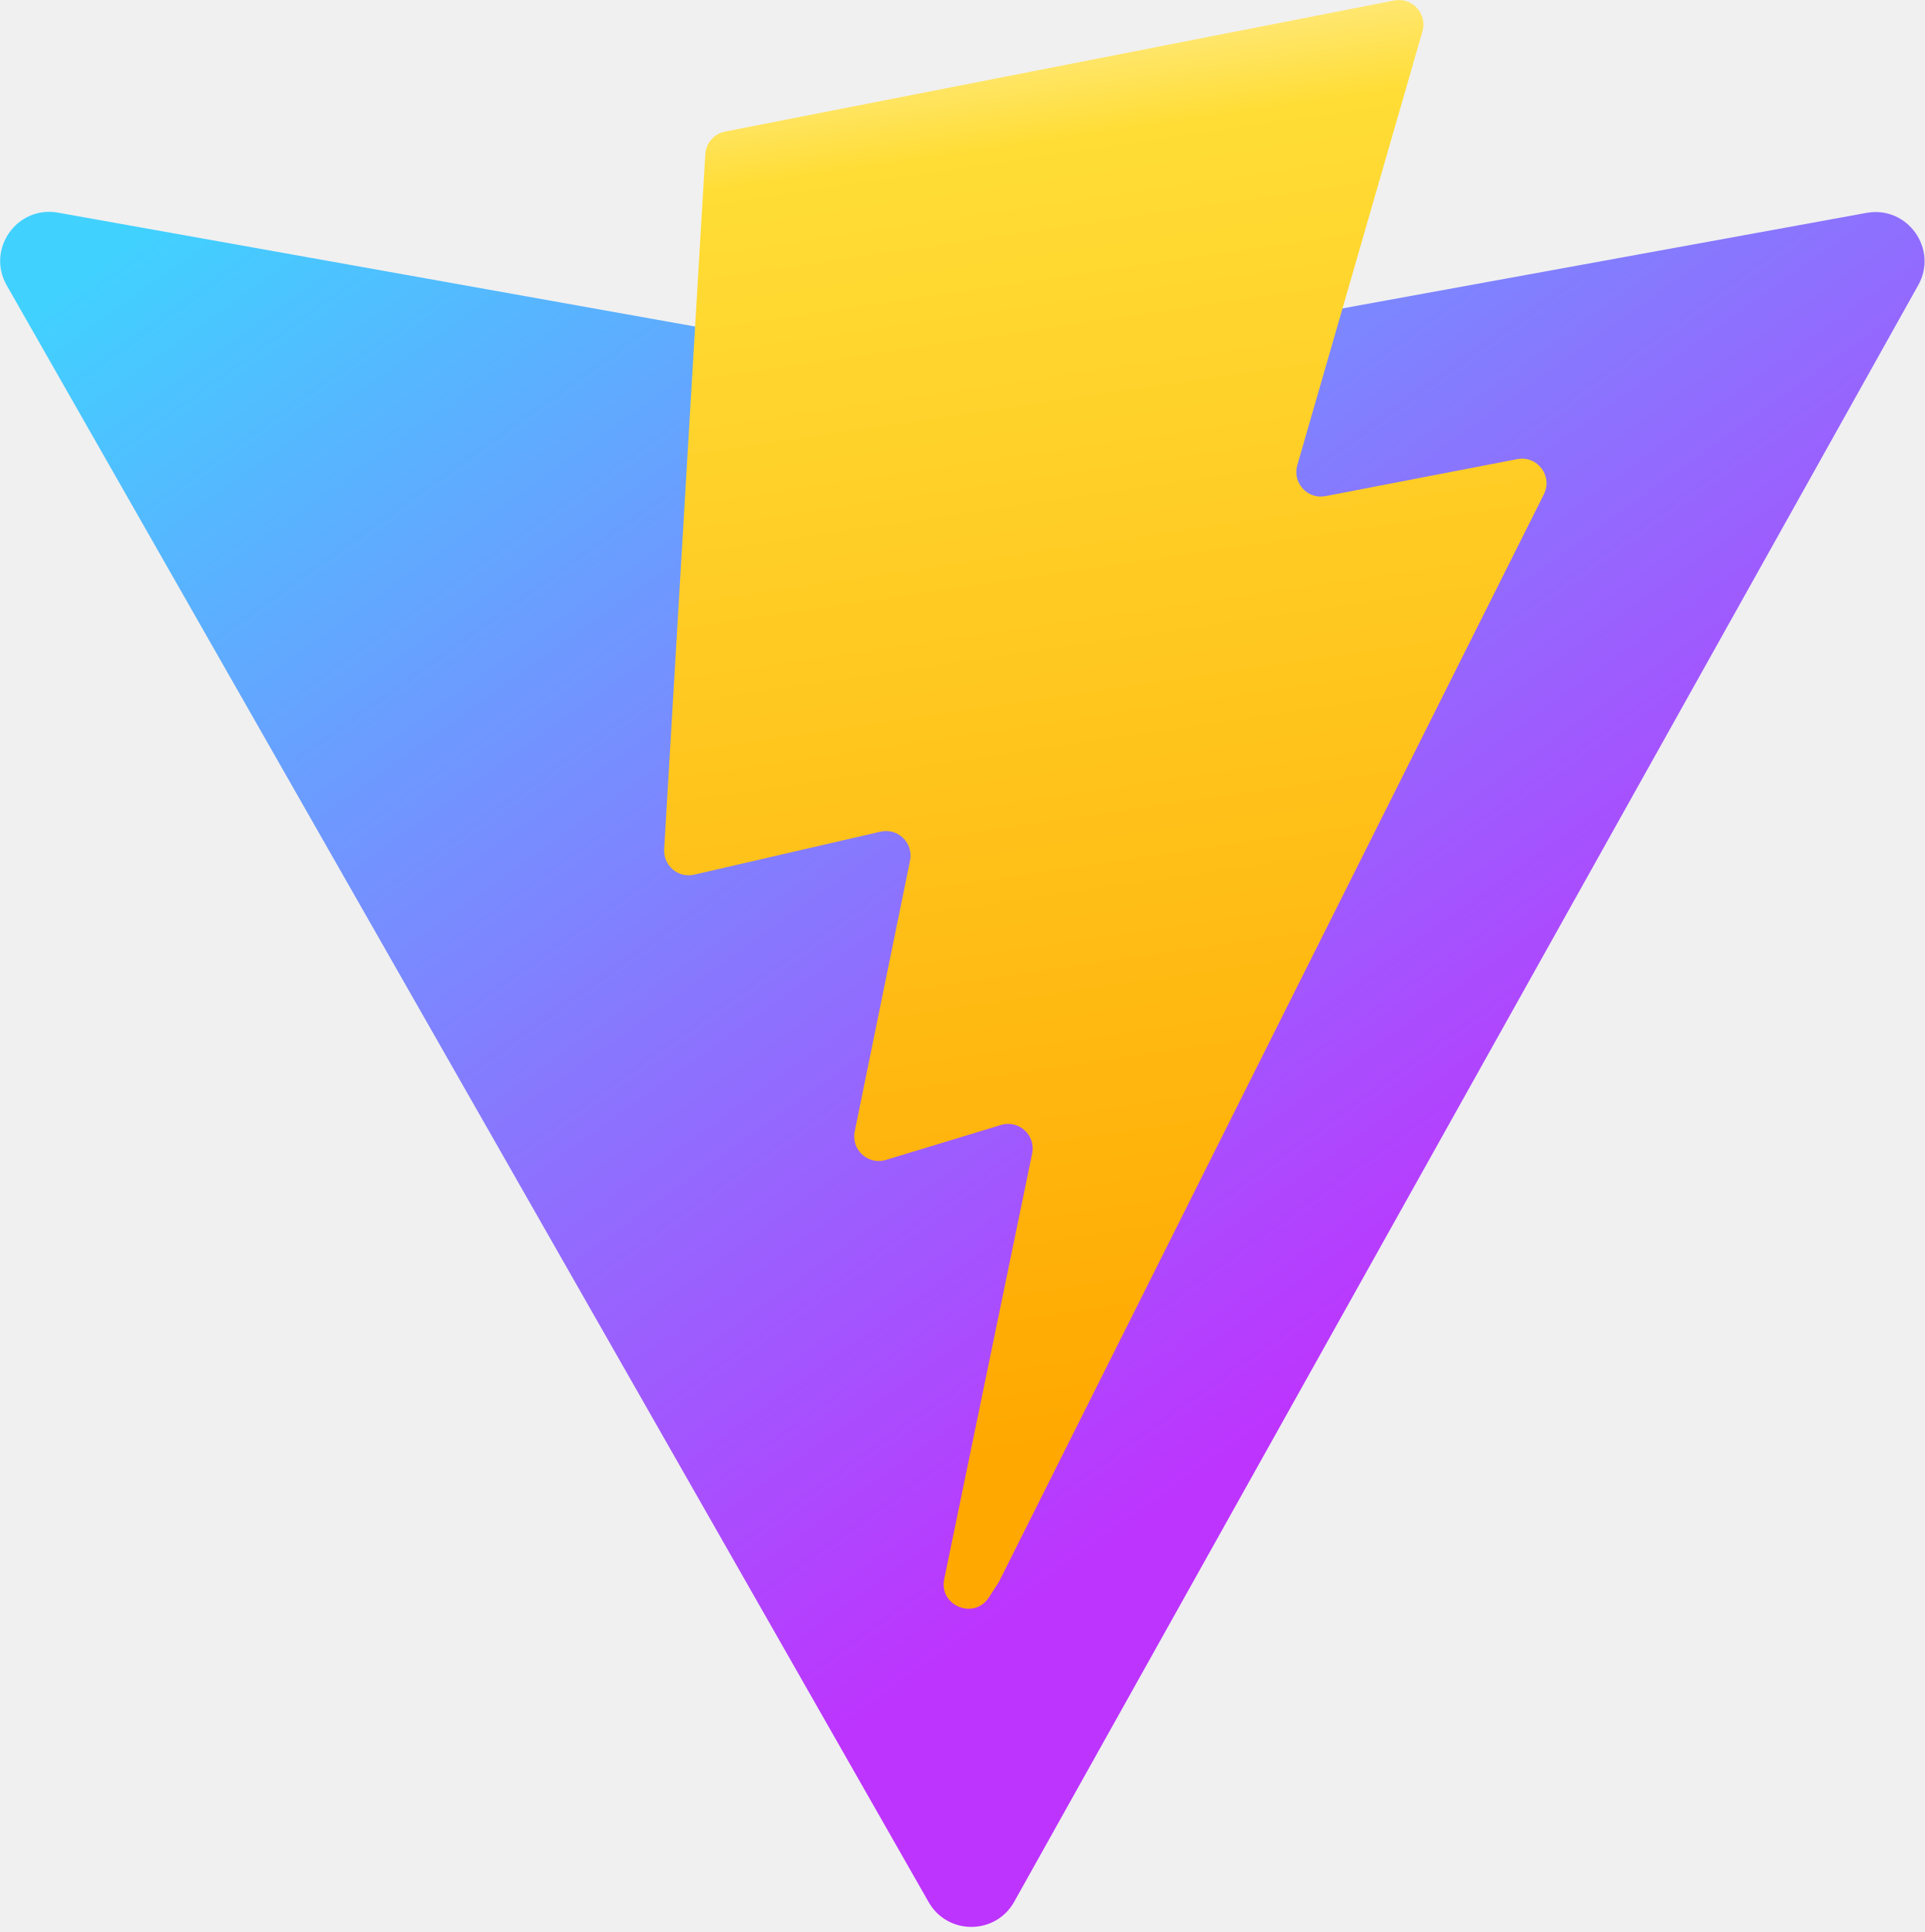
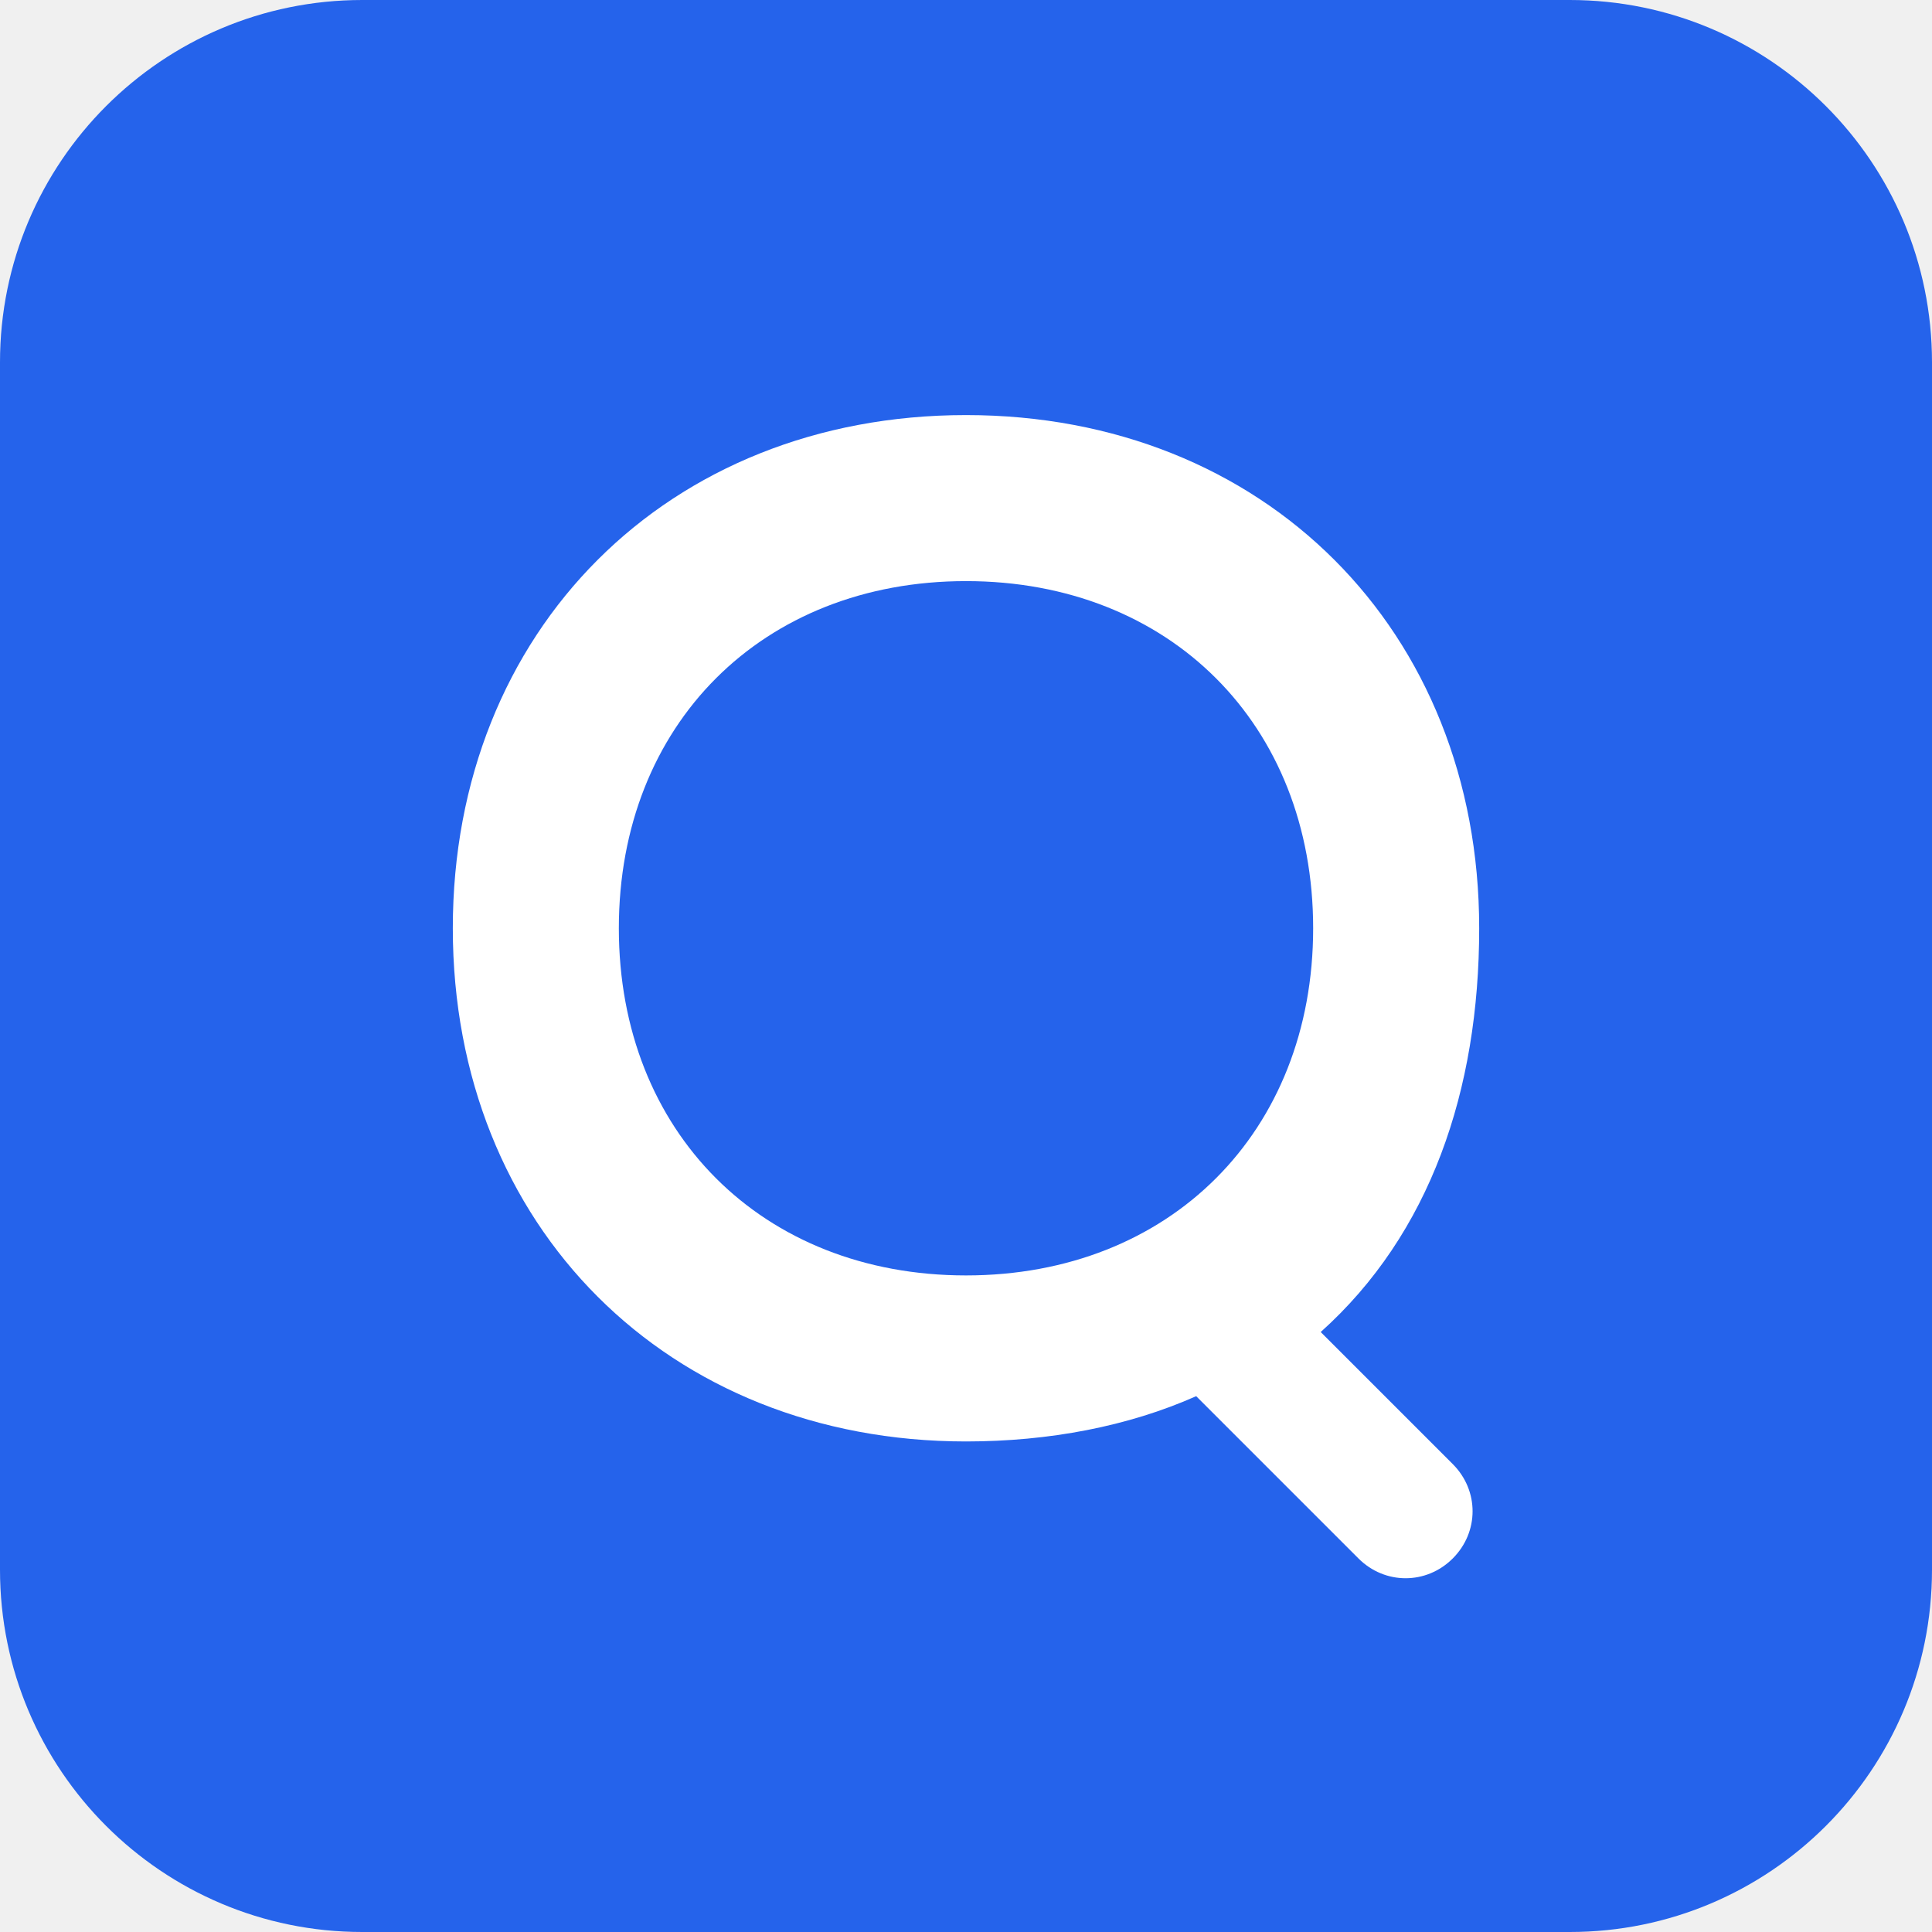
- <svg xmlns="http://www.w3.org/2000/svg" aria-hidden="true" role="img" class="iconify iconify--logos" width="31.88" height="32" preserveAspectRatio="xMidYMid meet" viewBox="0 0 256 257">
-   <defs>
-     <linearGradient id="IconifyId1813088fe1fbc01fb466" x1="-.828%" x2="57.636%" y1="7.652%" y2="78.411%">
-       <stop offset="0%" stop-color="#41D1FF" />
-       <stop offset="100%" stop-color="#BD34FE" />
-     </linearGradient>
-     <linearGradient id="IconifyId1813088fe1fbc01fb467" x1="43.376%" x2="50.316%" y1="2.242%" y2="89.03%">
-       <stop offset="0%" stop-color="#FFEA83" />
-       <stop offset="8.333%" stop-color="#FFDD35" />
-       <stop offset="100%" stop-color="#FFA800" />
-     </linearGradient>
-   </defs>
-   <path fill="url(#IconifyId1813088fe1fbc01fb466)" d="M255.153 37.938L134.897 252.976c-2.483 4.44-8.862 4.466-11.382.048L.875 37.958c-2.746-4.814 1.371-10.646 6.827-9.67l120.385 21.517a6.537 6.537 0 0 0 2.322-.004l117.867-21.483c5.438-.991 9.574 4.796 6.877 9.62Z" />
-   <path fill="url(#IconifyId1813088fe1fbc01fb467)" d="M185.432.063L96.44 17.501a3.268 3.268 0 0 0-2.634 3.014l-5.474 92.456a3.268 3.268 0 0 0 3.997 3.378l24.777-5.718c2.318-.535 4.413 1.507 3.936 3.838l-7.361 36.047c-.495 2.426 1.782 4.5 4.151 3.78l15.304-4.649c2.372-.72 4.652 1.36 4.15 3.788l-11.698 56.621c-.732 3.542 3.979 5.473 5.943 2.437l1.313-2.028l72.516-144.72c1.215-2.423-.88-5.186-3.54-4.672l-25.505 4.922c-2.396.462-4.435-1.77-3.759-4.114l16.646-57.705c.677-2.35-1.37-4.583-3.769-4.113Z" />
+ <svg xmlns="http://www.w3.org/2000/svg" viewBox="0 0 512 512">
+   <rect width="512" height="512" rx="96" fill="#2563EB" />
+   <path d="M256 110        C177 110 120 167 120 246        C120 325 177 382 256 382        C278 382 299 378 317 370        L360 413        C367 420 378 420 385 413        C392 406 392 395 385 388        L350 353        C379 327 392 289 392 246        C392 167 335 110 256 110Z         M256 154        C310 154 348 192 348 246        C348 300 310 338 256 338        C202 338 164 300 164 246        C164 192 202 154 256 154Z" fill="white" />
</svg>
